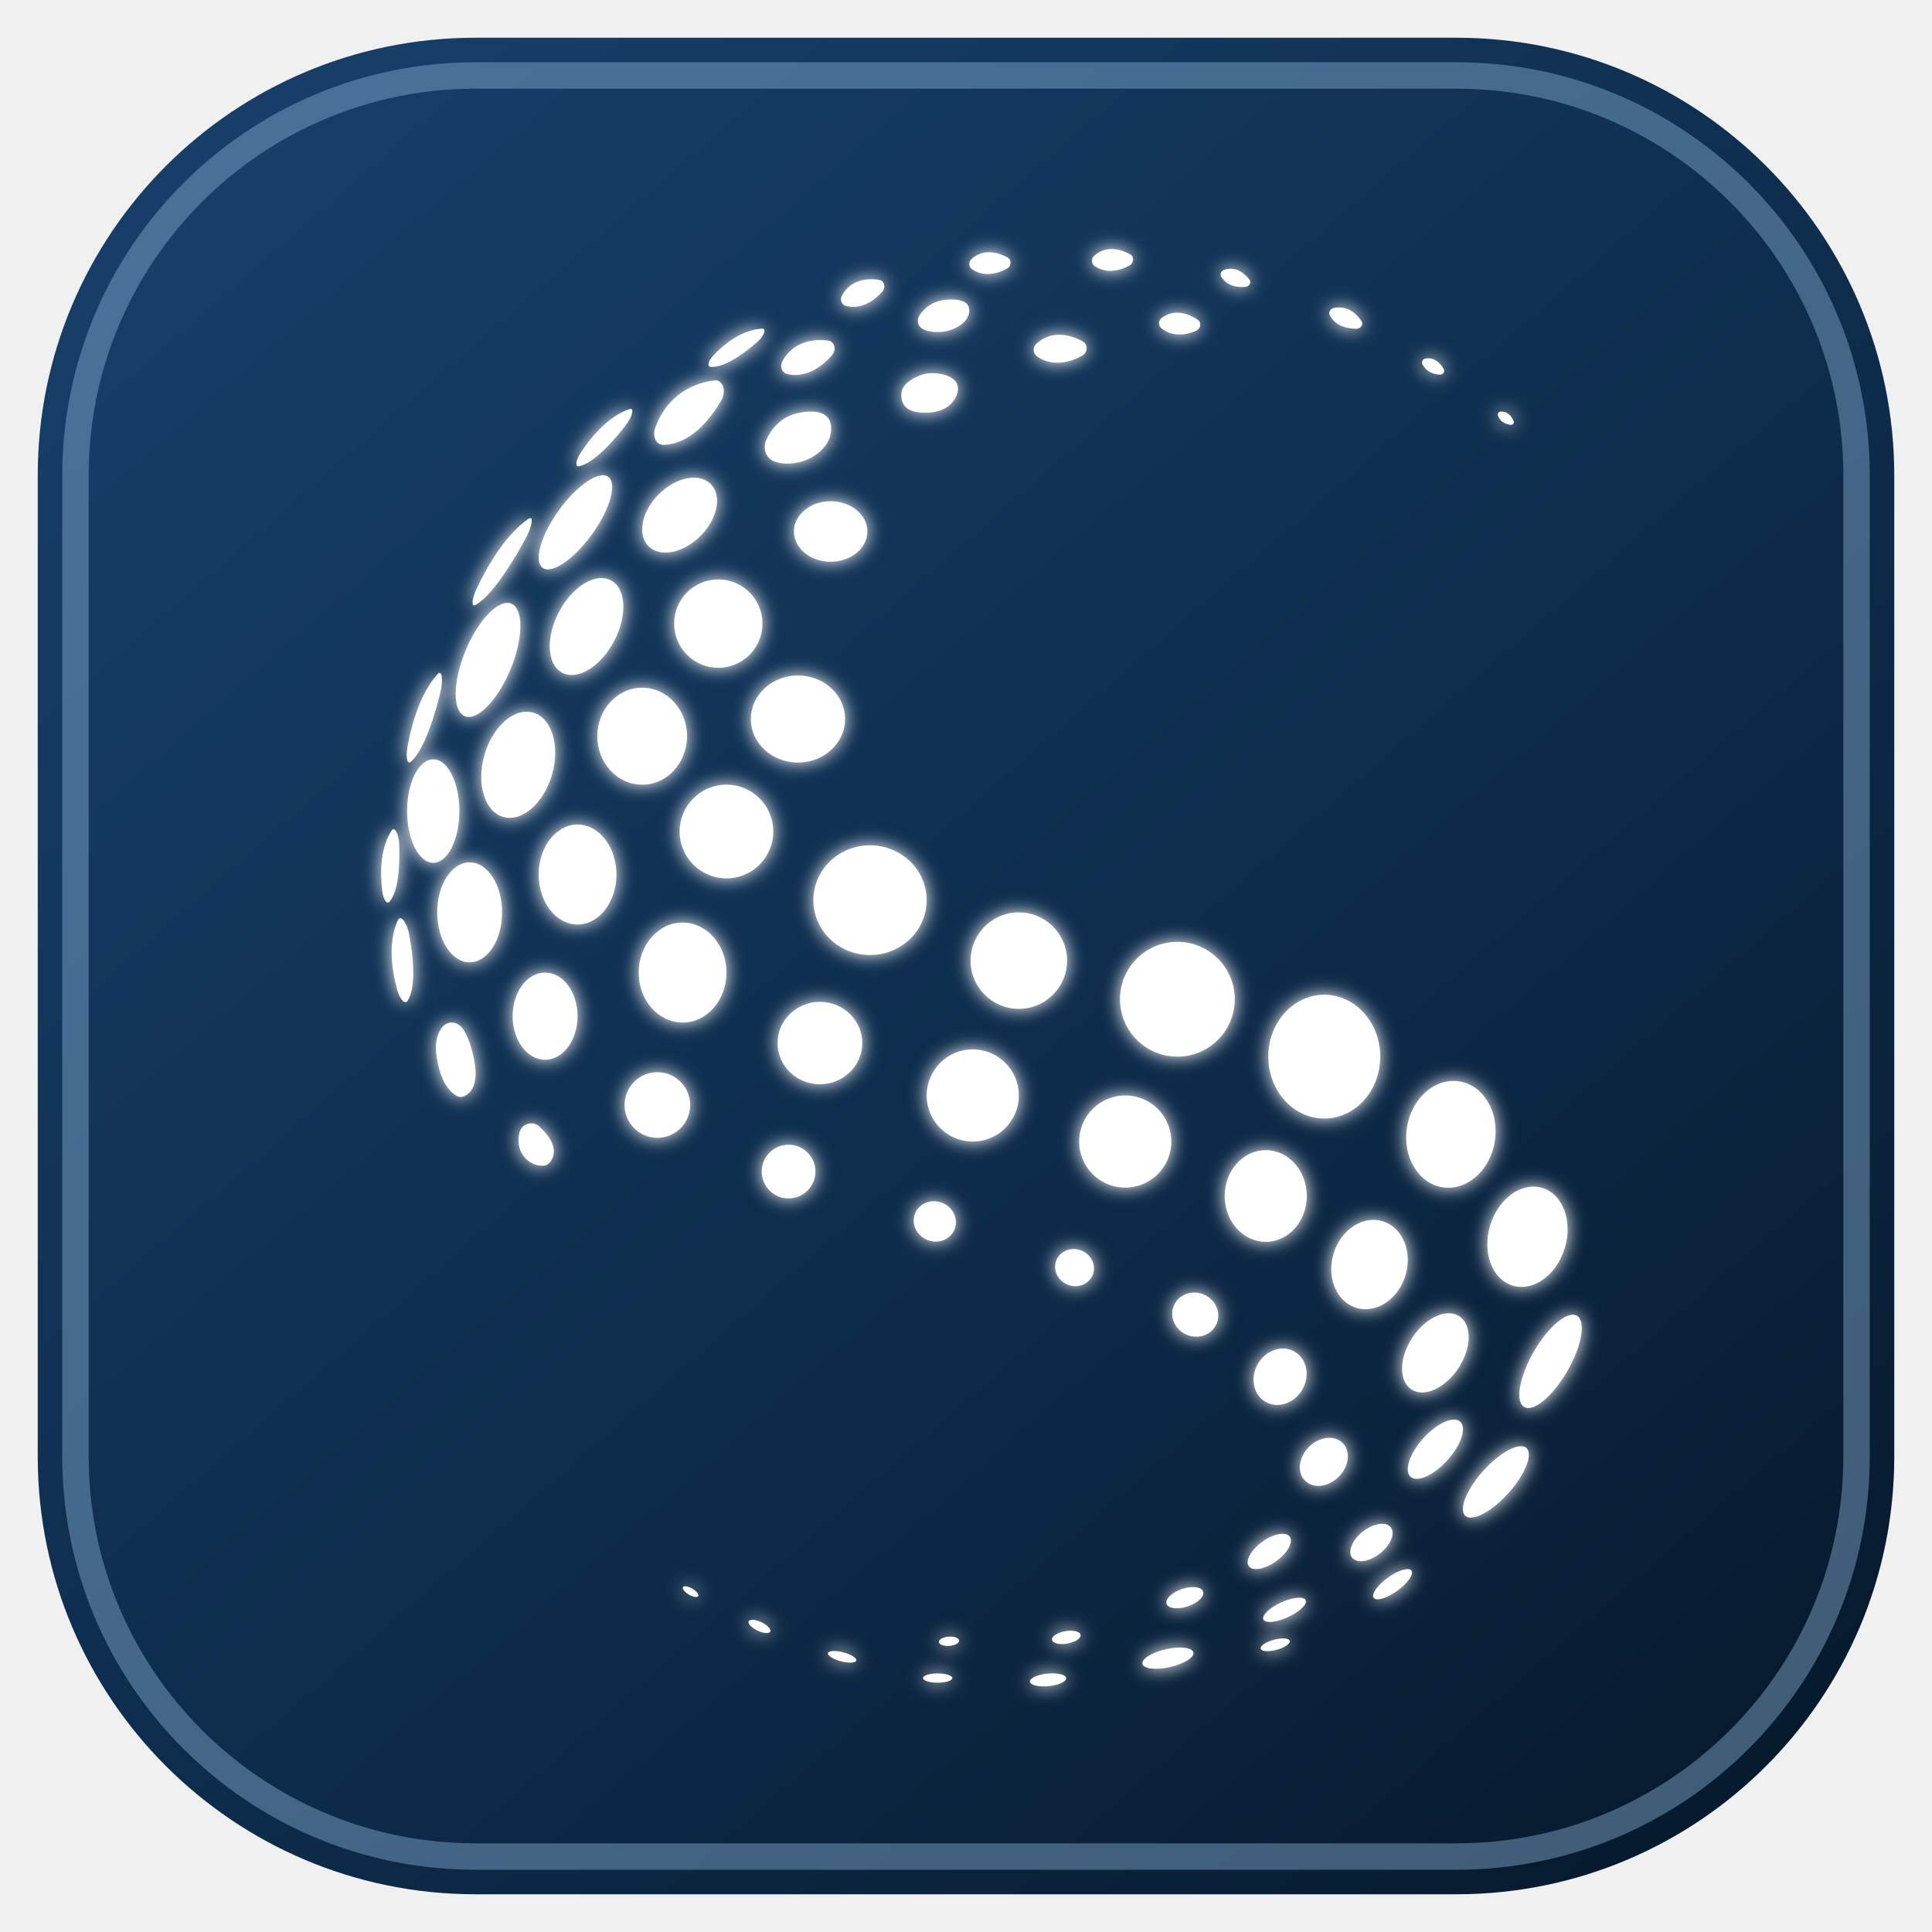
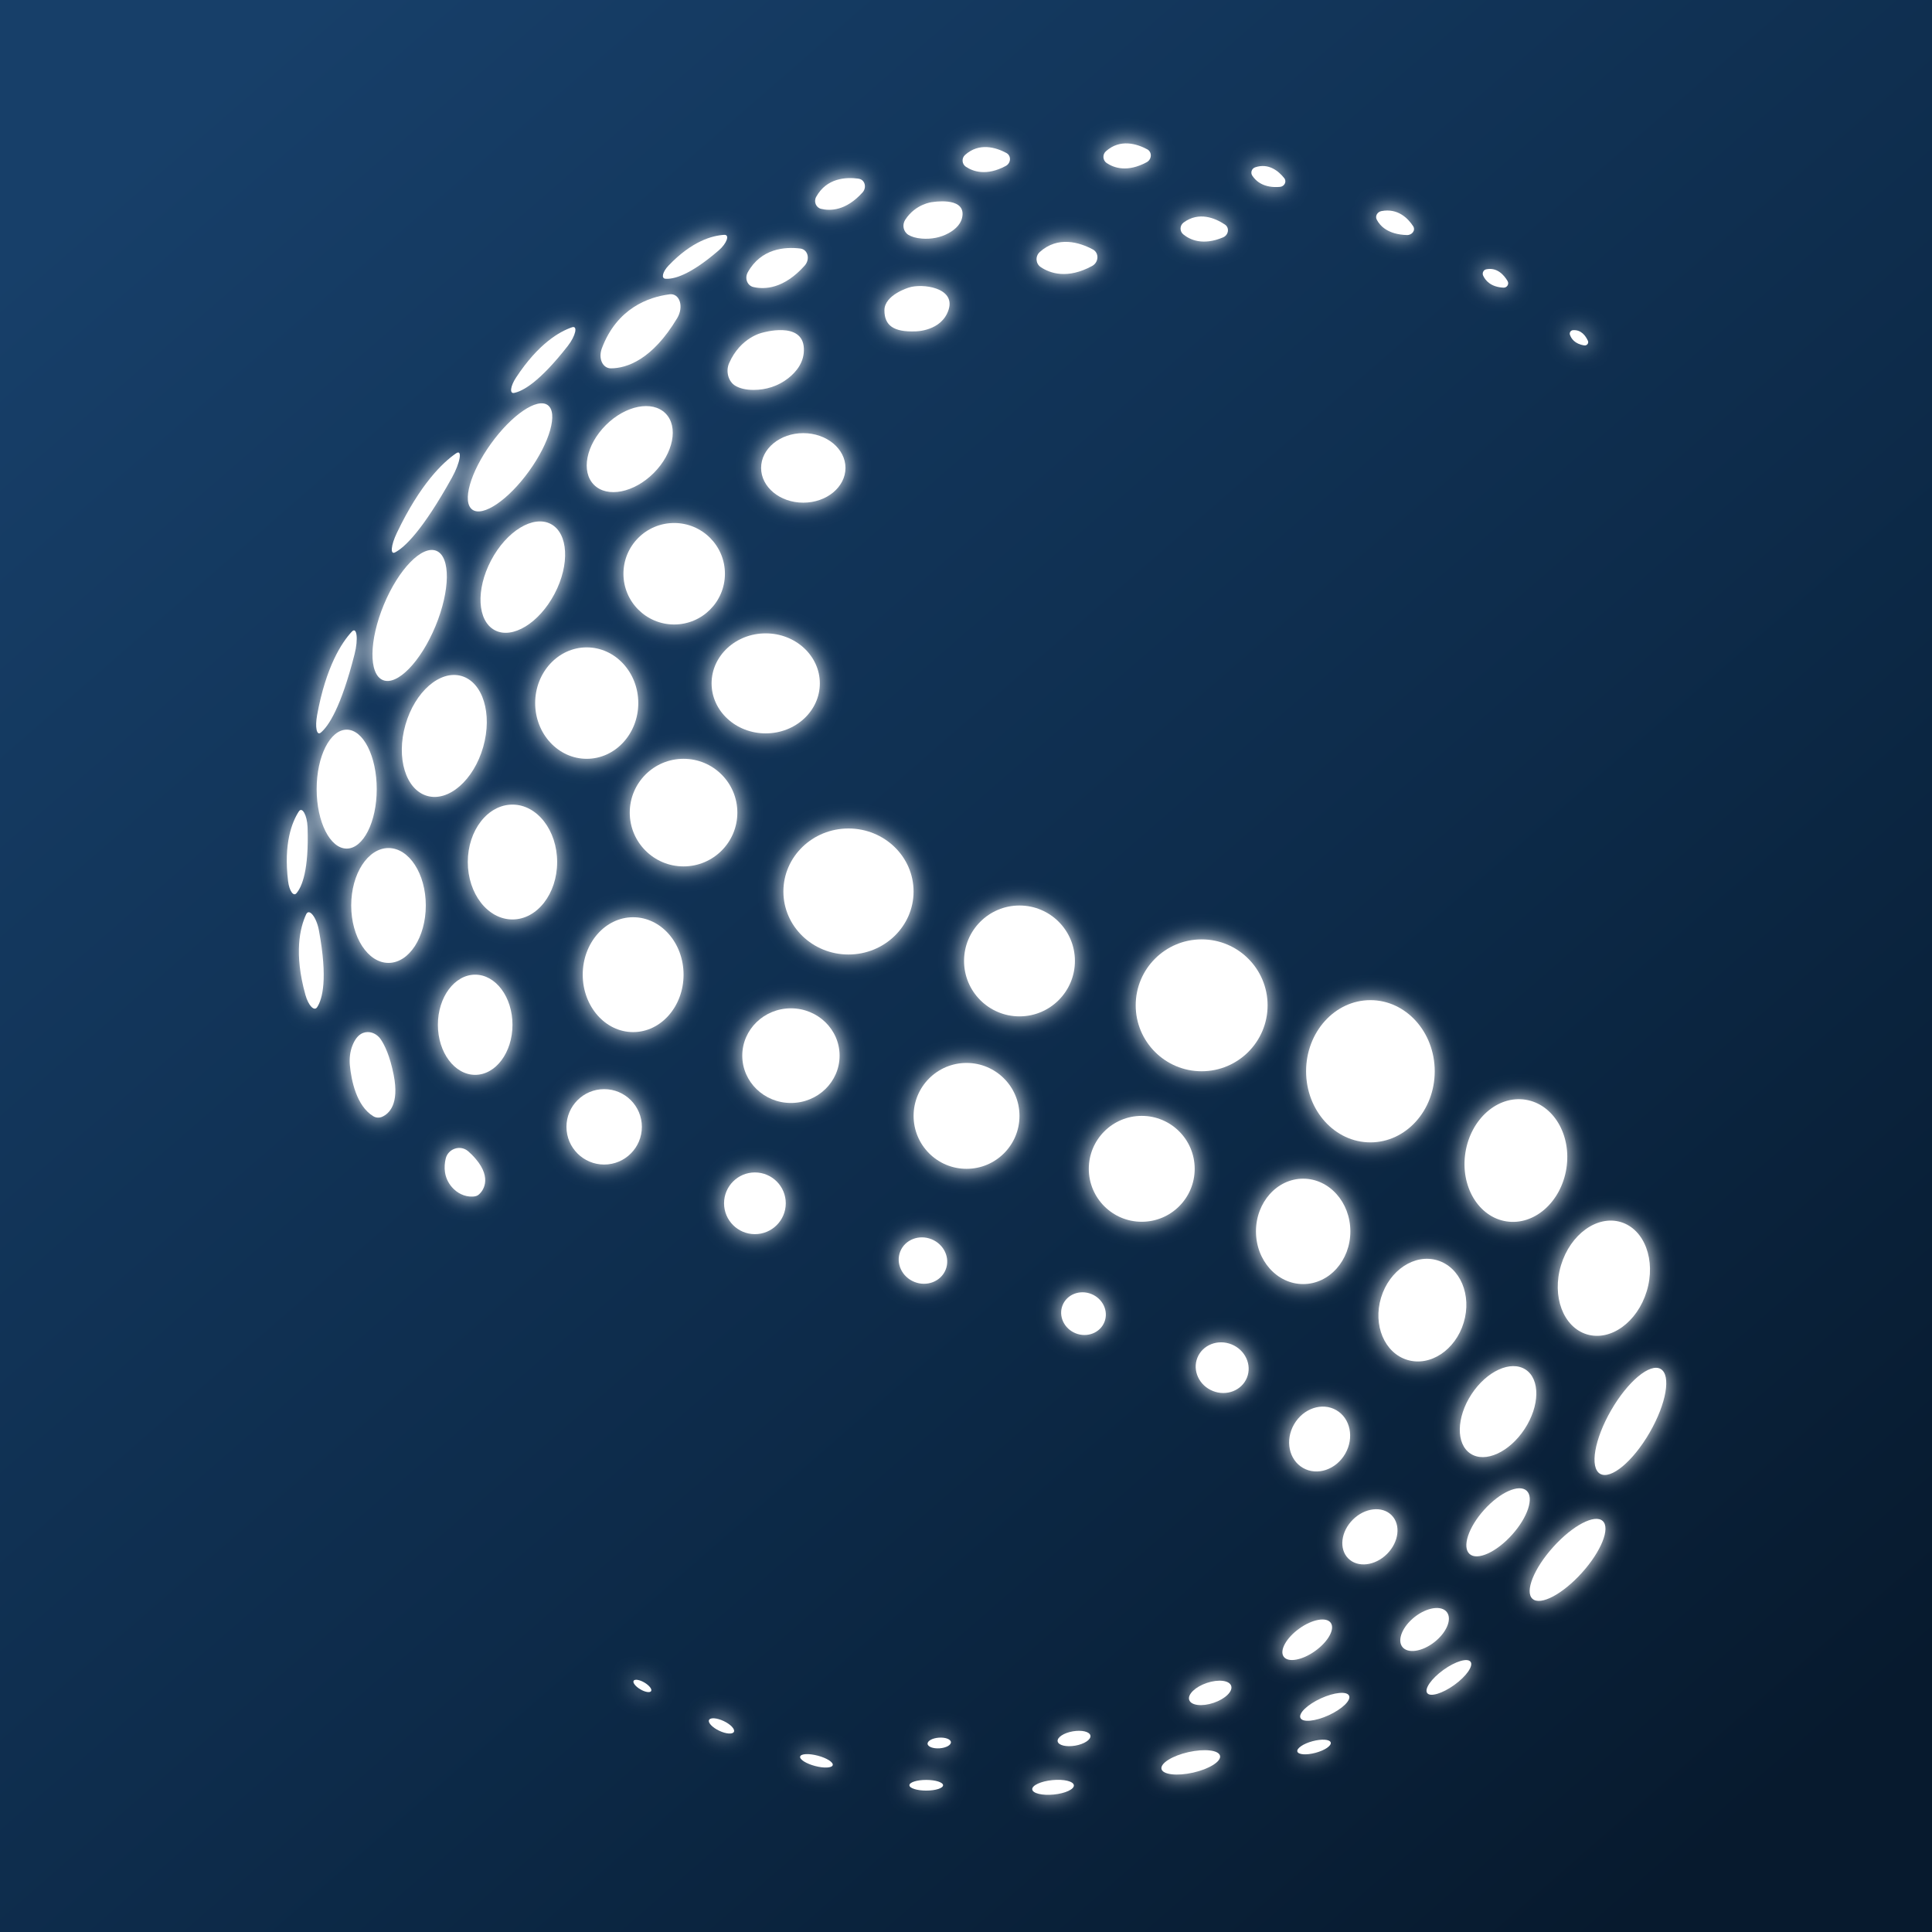
<svg xmlns="http://www.w3.org/2000/svg" id="Calque_2" data-name="Calque 2" viewBox="0 0 512 512" role="img" aria-label="Ecospheare Agency">
  <defs>
    <linearGradient id="favicon-background" x1="54" y1="24" x2="458" y2="488" gradientUnits="userSpaceOnUse">
      <stop stop-color="#173f69" />
      <stop offset=".58" stop-color="#0d2b4a" />
      <stop offset="1" stop-color="#071a2e" />
    </linearGradient>
    <filter id="favicon-white-glow" x="-20%" y="-20%" width="140%" height="140%">
      <feGaussianBlur stdDeviation="2.6" result="blur" />
      <feMerge>
        <feMergeNode in="blur" />
        <feMergeNode in="SourceGraphic" />
      </feMerge>
    </filter>
    <style>
      .cls-1 {
        fill: #fff;
      }
    </style>
  </defs>
-   <rect x="10" y="10" width="492" height="492" rx="116" fill="url(#favicon-background)" />
-   <rect x="20" y="20" width="472" height="472" rx="106" fill="none" stroke="#8fb8dc" stroke-opacity=".42" stroke-width="7" />
-   <g id="Calque_2-2" data-name="Calque 2" transform="translate(101 66) scale(.94)" filter="url(#favicon-white-glow)">
+   <rect width="512" height="512" fill="url(#favicon-background)" />
+   <g id="Calque_2-2" data-name="Calque 2" transform="translate(76 38) scale(1.08)" filter="url(#favicon-white-glow)">
    <g>
      <circle class="cls-1" cx="179.79" cy="200.61" r="13.6" />
      <ellipse class="cls-1" cx="137.83" cy="183.57" rx="15.97" ry="15.46" />
      <ellipse class="cls-1" cx="123.71" cy="223.85" rx="11.94" ry="11.61" />
      <circle class="cls-1" cx="114.87" cy="260.08" r="7.57" />
      <circle class="cls-1" cx="209.79" cy="251.62" r="12.99" />
      <circle class="cls-1" cx="166.8" cy="238.63" r="12.99" />
      <circle class="cls-1" cx="224.49" cy="211.5" r="16.18" />
      <ellipse class="cls-1" cx="156.11" cy="274.16" rx="5.64" ry="6" transform="translate(-156.58 316.12) rotate(-67.99)" />
      <ellipse class="cls-1" cx="195.5" cy="287.19" rx="5.19" ry="5.53" transform="translate(-144.03 360.78) rotate(-67.99)" />
      <ellipse class="cls-1" cx="229.54" cy="300.44" rx="6.16" ry="6.55" transform="translate(-135.04 400.63) rotate(-67.99)" />
      <ellipse class="cls-1" cx="253.45" cy="317.92" rx="8.18" ry="7.24" transform="translate(-148.61 378.46) rotate(-60)" />
      <ellipse class="cls-1" cx="278.65" cy="286.29" rx="12.76" ry="10.59" transform="translate(-76.02 470.18) rotate(-73.18)" />
      <ellipse class="cls-1" cx="301.62" cy="249.6" rx="15.11" ry="12.54" transform="translate(7.98 508.55) rotate(-81.02)" />
      <path class="cls-1" d="M319.27,48.44c-.54-1.19-1.65-2.79-3.71-2.6-.53.05-.87.61-.7,1.11.31.93,1.17,2.26,3.52,2.62.64.1,1.16-.54.89-1.13Z" />
      <path class="cls-1" d="M299.56,33.78c-.88-1.49-2.57-3.43-5.24-2.88-.69.14-1.05.92-.75,1.56.54,1.17,1.86,2.79,4.99,2.94.85.04,1.44-.88,1-1.61Z" />
      <path class="cls-1" d="M276.4,20.33c-1.28-1.95-3.78-4.49-7.79-3.72-1.03.2-1.59,1.24-1.16,2.08.79,1.54,2.73,3.66,7.41,3.8,1.28.04,2.17-1.19,1.53-2.16Z" />
      <path class="cls-1" d="M244.75,8.52c-1.34-1.68-3.8-3.78-7.12-2.65-.86.29-1.2,1.31-.72,2.04.87,1.34,2.8,3.11,6.81,2.76,1.1-.1,1.7-1.32,1.03-2.15Z" />
      <path class="cls-1" d="M230.19,19.91c-2.39-1.59-6.36-3.26-10.13-.49-.97.72-.99,2.15-.09,2.89,1.65,1.36,4.82,2.83,9.78.75,1.35-.57,1.63-2.37.44-3.15Z" />
      <path class="cls-1" d="M211.13,1.45c-2.53-1.35-6.64-2.64-10.13.48-.9.8-.78,2.24.18,2.89,1.78,1.19,5.07,2.35,9.81-.19,1.29-.69,1.39-2.51.14-3.18Z" />
      <path class="cls-1" d="M176.57,2.35c-2.53-1.35-6.64-2.64-10.13.48-.9.8-.78,2.24.18,2.89,1.78,1.19,5.07,2.35,9.81-.19,1.29-.69,1.39-2.51.14-3.18Z" />
      <path class="cls-1" d="M140.32,8.66c-3.11-.43-7.84-.18-10.41,4.45-.66,1.19-.05,2.65,1.19,2.95,2.26.55,6.1.49,10.17-4.01,1.11-1.23.59-3.17-.95-3.38Z" />
      <path class="cls-1" d="M126,25.8c-3.79-.46-9.6-.02-12.87,5.81-.84,1.5-.13,3.3,1.38,3.64,2.76.63,7.46.45,12.57-5.26,1.39-1.56.81-3.96-1.08-4.19Z" />
      <path class="cls-1" d="M93.88,37.04c-5.13.68-12.86,3.4-16.56,13.24-.95,2.53.21,4.95,2.26,4.92,3.77-.04,10.04-2,16.22-12.32,1.69-2.82.62-6.18-1.92-5.85Z" />
      <path class="cls-1" d="M107.33,22.44c-2.88.17-7.89,1.5-13.65,7.54-1.48,1.55-1.84,3.14-.78,3.23,1.94.16,5.9-.75,13.11-6.97,1.97-1.7,2.75-3.88,1.32-3.8Z" />
      <path class="cls-1" d="M69.97,45.13c-3.05,1.05-8.23,4-13.71,12.33-1.41,2.14-1.62,3.99-.49,3.77,2.08-.4,6.2-2.59,13.2-11.55,1.91-2.45,2.51-5.07,1-4.55Z" />
      <path class="cls-1" d="M41.53,76.06c-3.26,2.25-8.78,7.51-14.51,19.5-1.48,3.09-1.67,5.43-.45,4.8,2.23-1.15,6.62-5.14,13.98-18.38,2.01-3.62,2.6-7.04.99-5.92Z" />
      <path class="cls-1" d="M15.96,119.81c-2.5,2.7-6.33,8.57-8.51,20.43-.56,3.05-.1,5.17.89,4.35,1.82-1.5,4.92-5.99,8.31-19.32.93-3.64.55-6.8-.69-5.46Z" />
      <path class="cls-1" d="M2.95,163.94c-1.67,2.59-3.76,7.84-2.63,17.09.29,2.38,1.31,3.82,2.04,2.98,1.34-1.55,3.1-5.6,2.74-16.23-.1-2.9-1.32-5.13-2.15-3.84Z" />
      <path class="cls-1" d="M4.75,189.18c-1.5,3.23-3.04,9.53-.17,19.78.74,2.64,2.16,4.08,2.87,3,1.29-1.99,2.65-6.88.44-18.82-.6-3.26-2.4-5.56-3.14-3.96Z" />
      <path class="cls-1" d="M197.76,26.01c-3.25-1.73-8.53-3.37-13,.65-1.15,1.04-1,2.87.25,3.7,2.28,1.52,6.51,3.01,12.59-.27,1.66-.89,1.78-3.23.17-4.08Z" />
      <path class="cls-1" d="M152.62,35.39s-5.97,1.77-5.97,5.57,2.36,5.33,7.51,5.17c0,0,6.54.06,8.25-5.36s-6.54-6.48-9.8-5.38Z" />
      <path class="cls-1" d="M158.4,14.4s-4.09.39-6.65,4.35c-.8,1.24-.47,2.94.8,3.7.72.43,1.77.79,3.29.91,2.27.18,4.58-.24,6.57-1.34,1.64-.91,3.3-2.36,3.41-4.56.21-4.39-7.42-3.05-7.42-3.05Z" />
      <path class="cls-1" d="M116.68,46.46s-5.33,1.08-8.14,7.47c-.88,2-.2,4.56,1.57,5.57,1.01.58,2.44,1,4.46.99,3.01,0,5.99-.92,8.46-2.85,2.03-1.59,4.02-4.02,3.85-7.39-.34-6.75-10.2-3.79-10.2-3.79Z" />
      <ellipse class="cls-1" cx="126.74" cy="79.63" rx="10.35" ry="8.53" />
      <path class="cls-1" d="M20.26,218.09c-1.29-.14-2.97.35-4.12,3.2-.64,1.58-.81,3.31-.65,5.01.34,3.43,1.53,9.87,5.75,12.42.66.4,1.48.44,2.18.12,1.67-.75,4.22-3.05,2.82-10.21-.94-4.83-2.29-7.46-3.17-8.76-.65-.96-1.66-1.65-2.81-1.78Z" />
      <path class="cls-1" d="M39,249.11c-.47,1.99-.49,4.65,1.49,6.97,1.28,1.5,3.15,2.44,5.12,2.35.5-.02.98-.12,1.31-.35,1.17-.81,3.58-4.03-.54-8.87-.7-.82-1.34-1.45-1.92-1.94-1.91-1.6-4.89-.58-5.46,1.84Z" />
      <ellipse class="cls-1" cx="54.79" cy="77.05" rx="15.81" ry="5.76" transform="translate(-39.76 76.43) rotate(-54.21)" />
      <ellipse class="cls-1" cx="84.16" cy="75.02" rx="12.4" ry="8.31" transform="translate(-28.4 81.48) rotate(-45)" />
      <ellipse class="cls-1" cx="57.92" cy="106.44" rx="14.73" ry="8.8" transform="translate(-63.25 108.04) rotate(-62.21)" />
      <ellipse class="cls-1" cx="38.65" cy="145.41" rx="15.3" ry="9.92" transform="translate(-111.78 142.63) rotate(-74.06)" />
      <ellipse class="cls-1" cx="30.14" cy="115.85" rx="17.16" ry="6.86" transform="translate(-88.42 99.37) rotate(-67.51)" />
      <circle class="cls-1" cx="95.06" cy="105.6" r="12.45" />
      <ellipse class="cls-1" cx="117.52" cy="132.5" rx="13.28" ry="12.27" />
      <ellipse class="cls-1" cx="265.9" cy="227.68" rx="15.78" ry="17.45" />
      <ellipse class="cls-1" cx="14.7" cy="158.45" rx="7.37" ry="14.59" />
      <ellipse class="cls-1" cx="73.6" cy="137.34" rx="12.65" ry="13.67" />
      <circle class="cls-1" cx="97.36" cy="164.21" r="13.2" />
      <ellipse class="cls-1" cx="55.38" cy="176.34" rx="10.96" ry="14.09" />
      <ellipse class="cls-1" cx="84.99" cy="203.98" rx="12.37" ry="14.09" />
      <ellipse class="cls-1" cx="24.96" cy="187" rx="9.15" ry="14.09" />
      <ellipse class="cls-1" cx="46.23" cy="216.27" rx="9.15" ry="12.29" />
      <circle class="cls-1" cx="77.88" cy="241.32" r="9.25" />
      <ellipse class="cls-1" cx="249.4" cy="266.97" rx="11.58" ry="12.93" />
      <ellipse class="cls-1" cx="323.19" cy="278.46" rx="14.39" ry="10.99" transform="translate(-36.88 507.25) rotate(-73.18)" />
      <ellipse class="cls-1" cx="329.7" cy="313.59" rx="14.85" ry="5.46" transform="translate(-106.73 442.33) rotate(-60)" />
      <ellipse class="cls-1" cx="314.28" cy="347.57" rx="12.86" ry="4.73" transform="translate(-154.31 348.32) rotate(-47.97)" />
      <ellipse class="cls-1" cx="297.23" cy="338.35" rx="10.45" ry="4.59" transform="translate(-153.1 332.61) rotate(-47.97)" />
      <ellipse class="cls-1" cx="297.23" cy="311.21" rx="12.33" ry="7.79" transform="translate(-126.02 389.06) rotate(-56.74)" />
      <ellipse class="cls-1" cx="265.78" cy="341.92" rx="7.51" ry="5.94" transform="translate(-163.93 288.08) rotate(-45)" />
      <ellipse class="cls-1" cx="279.2" cy="364.65" rx="6.93" ry="3.92" transform="translate(-165.62 250.37) rotate(-38.15)" />
      <ellipse class="cls-1" cx="285.16" cy="376.41" rx="6.56" ry="2.28" transform="translate(-166.19 237.54) rotate(-35.75)" />
      <ellipse class="cls-1" cx="254.69" cy="383.65" rx="6.56" ry="2.28" transform="translate(-136.58 140.83) rotate(-24.6)" />
      <ellipse class="cls-1" cx="252.08" cy="393.48" rx="4.24" ry="1.47" transform="translate(-93.92 79.39) rotate(-15.12)" />
      <ellipse class="cls-1" cx="250.4" cy="367.17" rx="7.11" ry="3.37" transform="translate(-167.34 215.49) rotate(-35.75)" />
      <ellipse class="cls-1" cx="226.59" cy="380.22" rx="5.43" ry="2.58" transform="translate(-109.49 92.19) rotate(-18.61)" />
      <ellipse class="cls-1" cx="193.19" cy="391.4" rx="4.08" ry="1.78" transform="translate(-64.43 39.05) rotate(-9.9)" />
      <ellipse class="cls-1" cx="160.13" cy="392.5" rx="2.87" ry="1.31" transform="translate(-27.88 12.56) rotate(-4.13)" />
      <path class="cls-1" d="M156.91,404.19c-2.28,0-4.13-.59-4.13-1.31,0-.73,1.85-1.31,4.13-1.31s4.13.59,4.13,1.31-1.85,1.31-4.13,1.31Z" />
      <ellipse class="cls-1" cx="129.97" cy="396.91" rx="1.31" ry="4.13" transform="translate(-286.97 421.23) rotate(-75.21)" />
      <ellipse class="cls-1" cx="106.67" cy="388.31" rx="1.31" ry="3.38" transform="translate(-289.84 317.98) rotate(-64.58)" />
      <ellipse class="cls-1" cx="87.26" cy="378.51" rx=".97" ry="2.49" transform="translate(-283.31 262.04) rotate(-59.57)" />
      <ellipse class="cls-1" cx="188.02" cy="403.39" rx="5.13" ry="1.78" transform="translate(-38.86 20.51) rotate(-5.66)" />
      <ellipse class="cls-1" cx="221.84" cy="397.25" rx="7.36" ry="2.58" transform="translate(-81.81 58.4) rotate(-12.68)" />
    </g>
  </g>
</svg>
